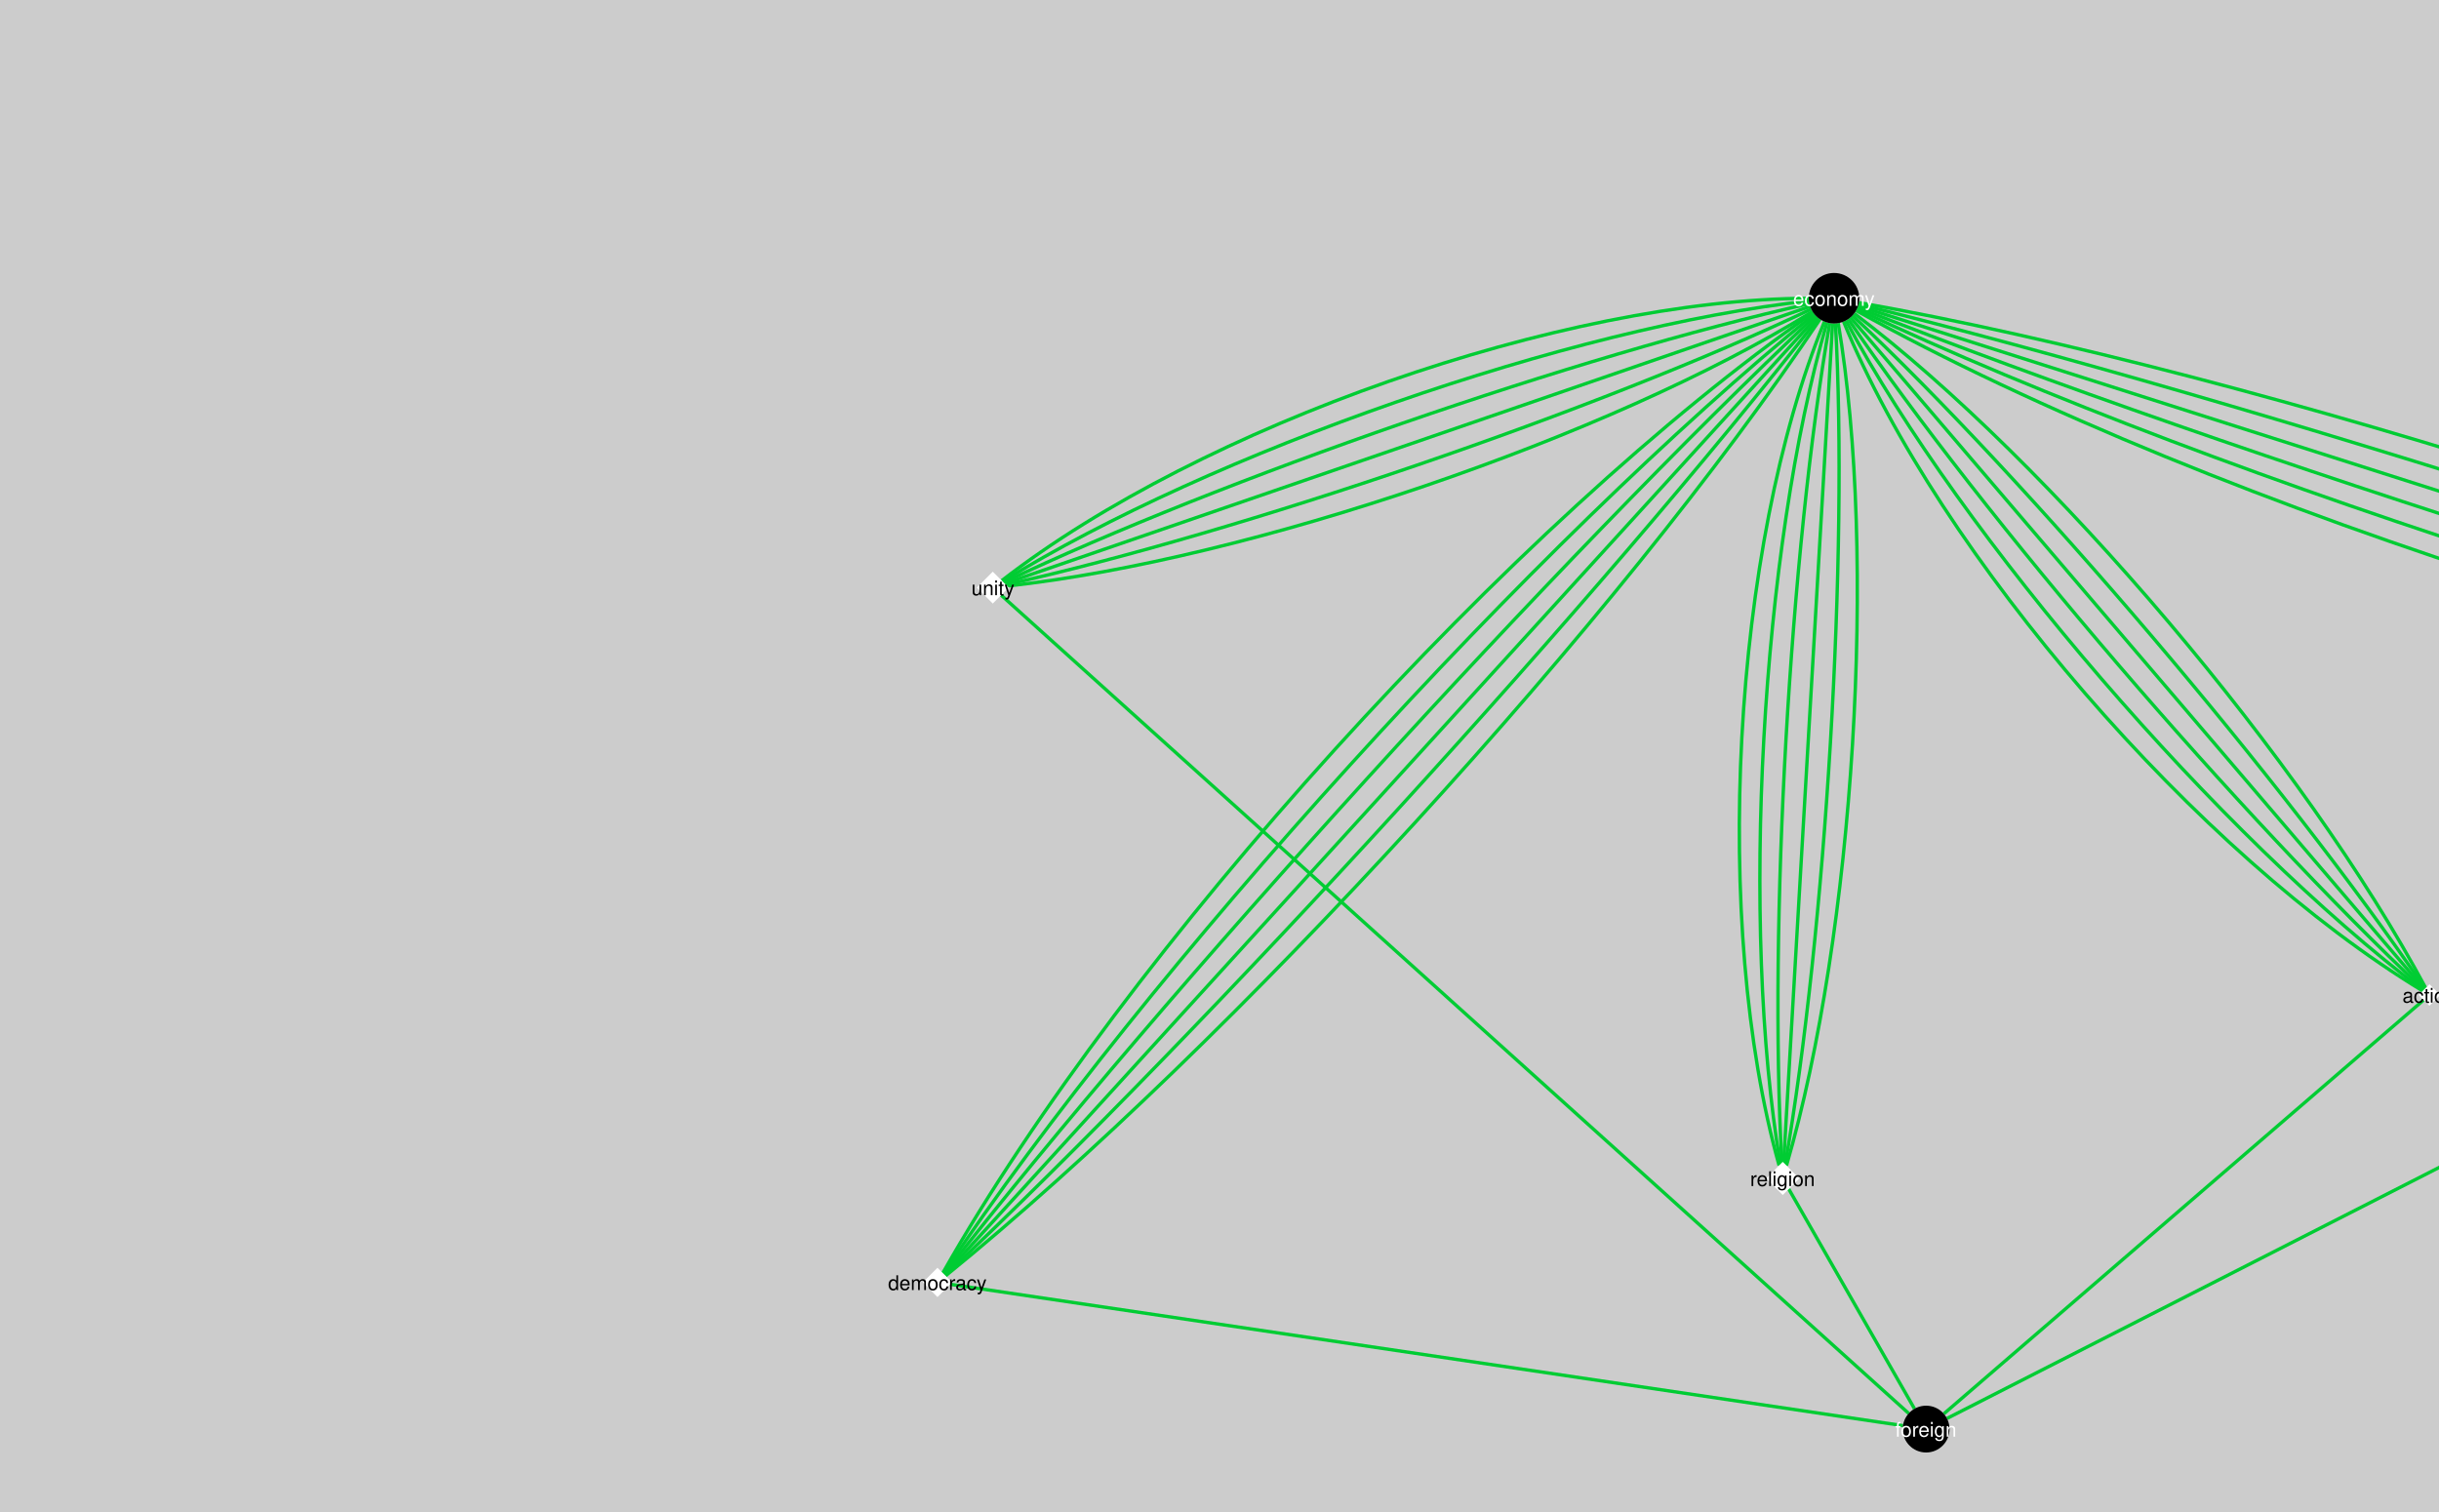
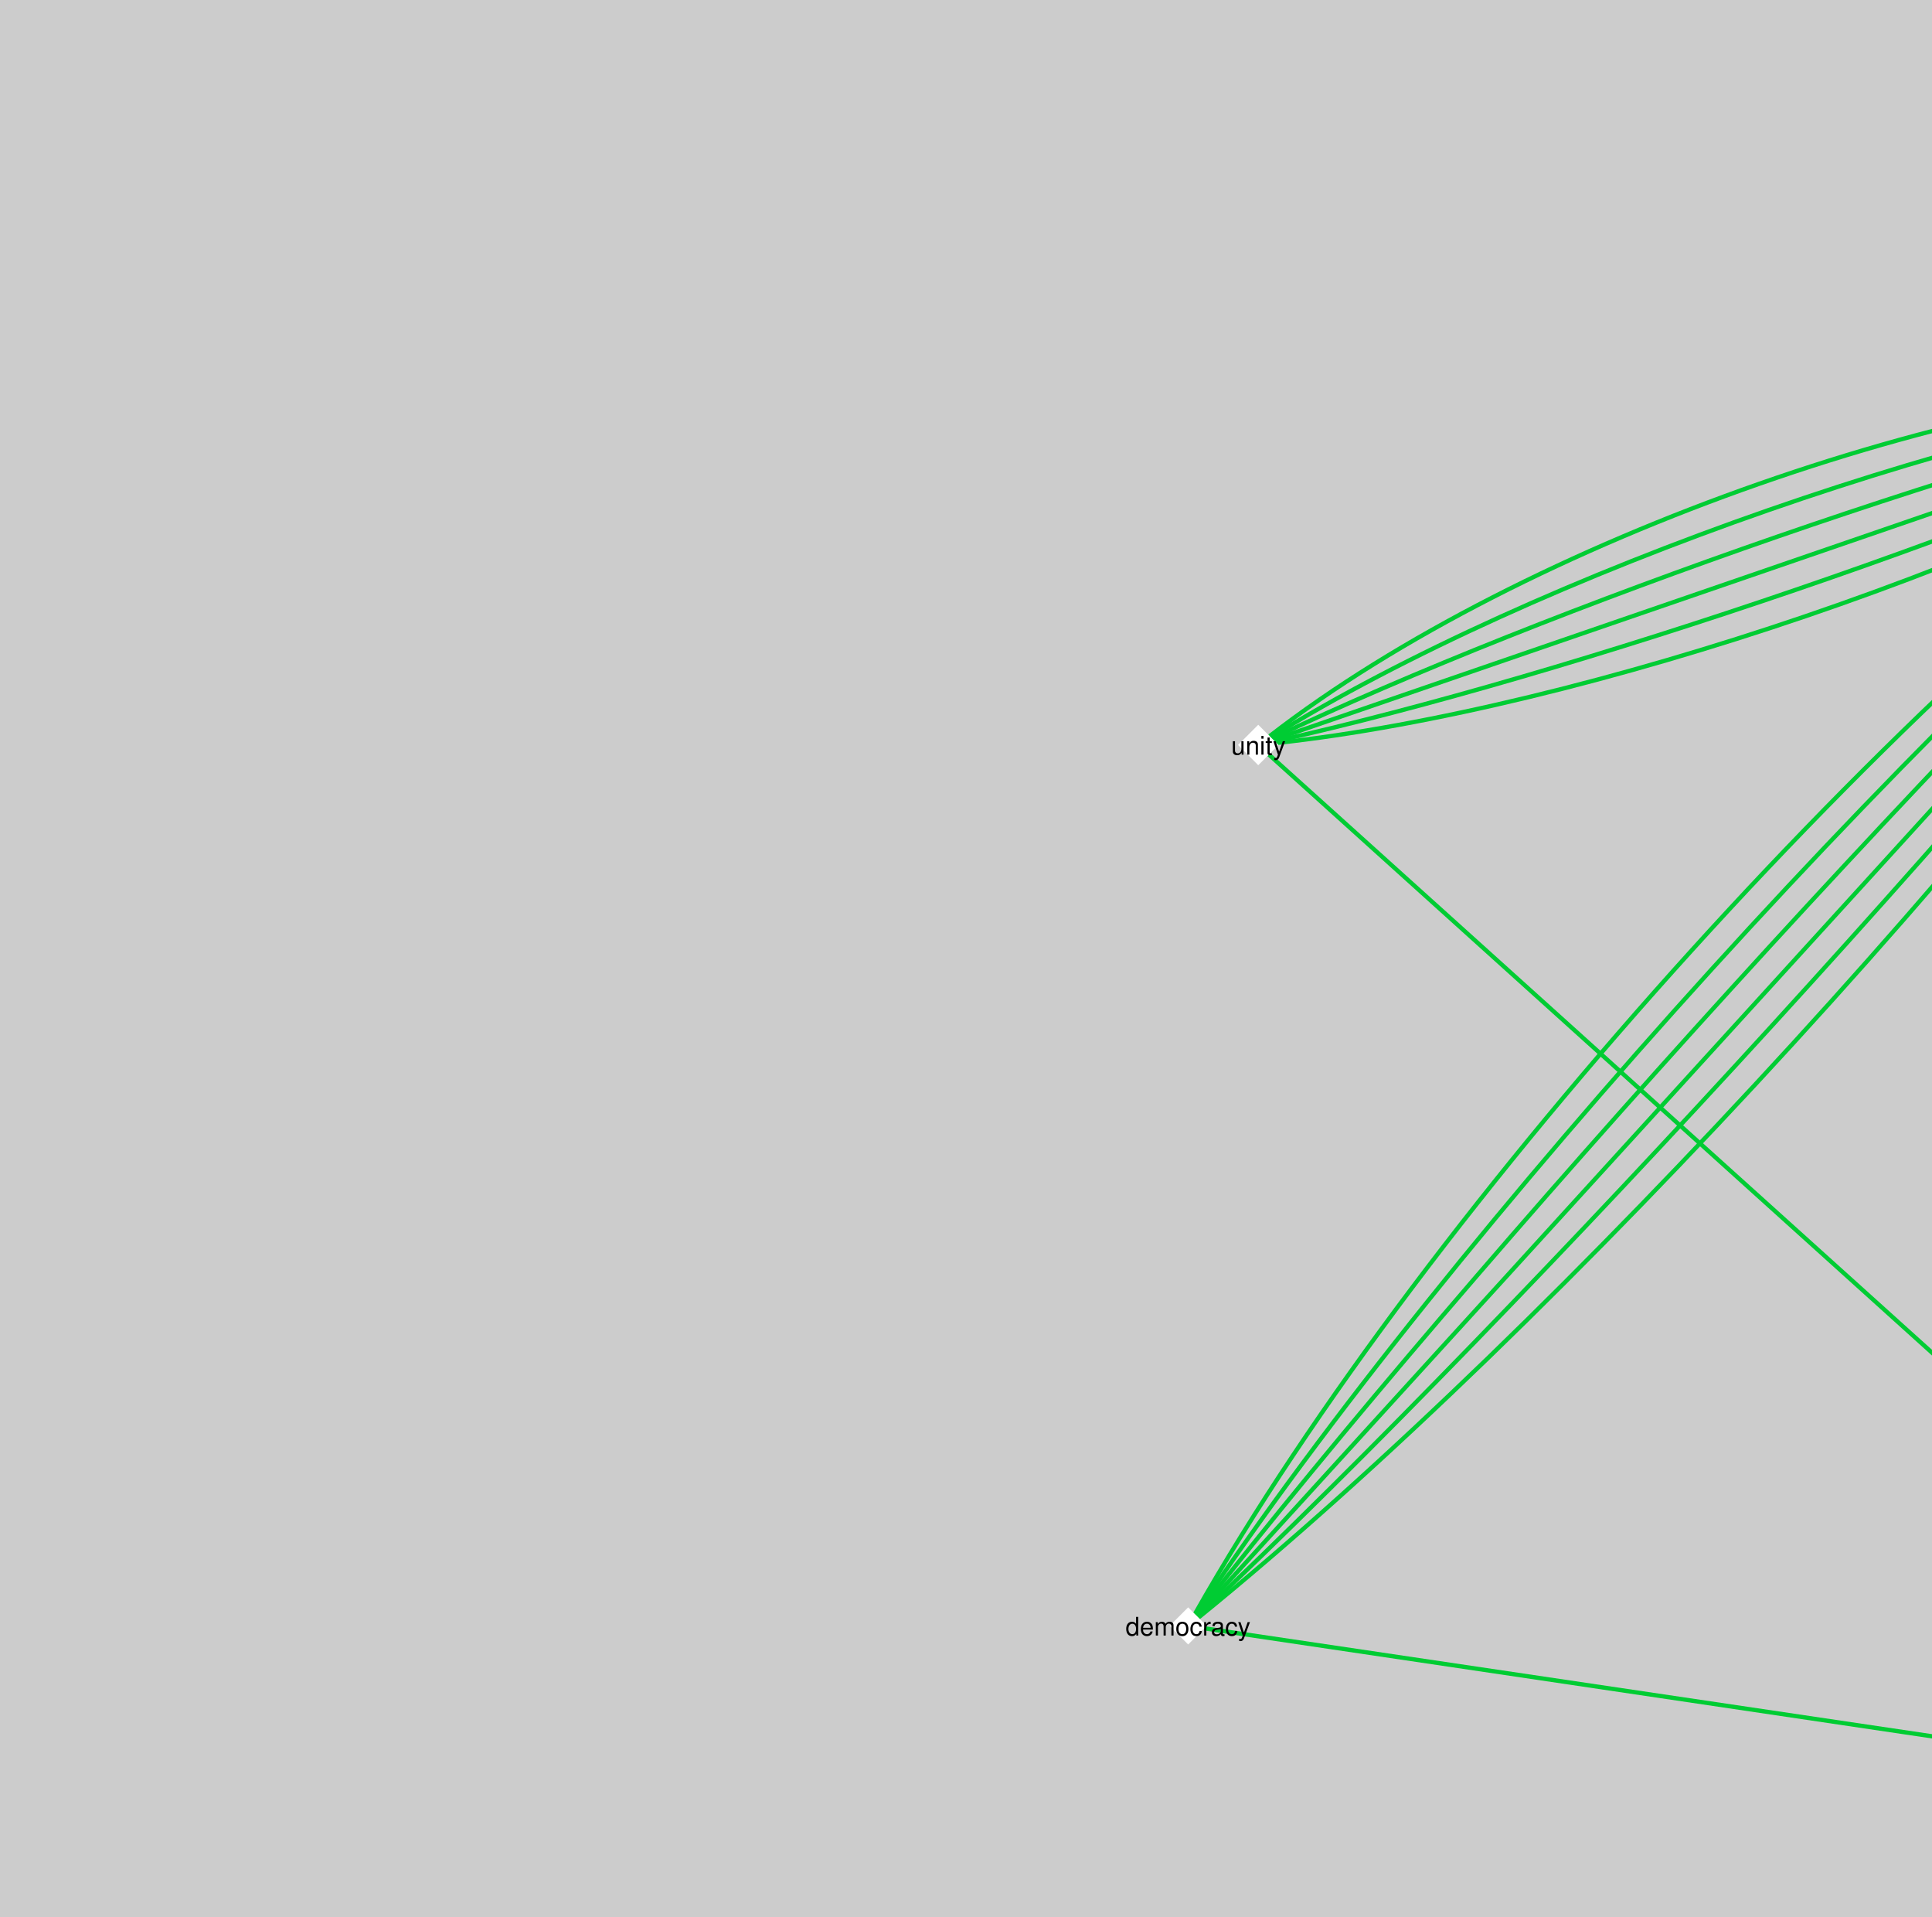
- <svg xmlns="http://www.w3.org/2000/svg" version="1.1" baseProfile="full" x="0px" y="0px" width="800px" height="496px" viewBox="0 0 800 496">
+ <svg xmlns="http://www.w3.org/2000/svg" version="1.1" baseProfile="full" x="0px" y="0px" width="500px" height="496px" viewBox="0 0 500 496">
  <g stroke-dashoffset="0" stroke-linejoin="miter" stroke-dasharray="none" stroke-width="1" stroke-linecap="square" stroke-miterlimit="10">
    <g fill="#cccccc" fill-rule="nonzero" fill-opacity="1" stroke="none">
      <path d="M 0 0 L 1251 0 L 1251 496 L 0 496 L 0 0 z" />
    </g>
    <g transform="matrix(0.552361, 0, 0, 0.552361, 704.0266, 283.4719)">
      <g stroke-opacity="1" stroke-width="2" fill="none" stroke="#00cc33" stroke-linecap="butt">
        <path d="M -215.414 177.363 L -186.359 -321.119" />
      </g>
    </g>
    <g transform="matrix(0.552361, 0, 0, 0.552361, 704.0266, 283.4719)">
      <g stroke-opacity="1" stroke-width="2" fill="none" stroke="#00cc33" stroke-linecap="butt">
        <path d="M 654.265 -68.321 L -171.196 -331.537" />
      </g>
    </g>
    <g transform="matrix(0.552361, 0, 0, 0.552361, 704.0266, 283.4719)">
      <g stroke-opacity="1" stroke-width="2" fill="none" stroke="#00cc33" stroke-linecap="butt">
        <path d="M -213.736 179.042 C -173.467 40.824 -159.703 -183.188 -182.992 -321.303" />
      </g>
    </g>
    <g transform="matrix(0.552361, 0, 0, 0.552361, 704.0266, 283.4719)">
      <g stroke-opacity="1" stroke-width="2" fill="none" stroke="#00cc33" stroke-linecap="butt">
        <path d="M -714.404 243.195 C -593.806 62.355 -362.218 -192.771 -197.137 -326.646" />
      </g>
    </g>
    <g transform="matrix(0.552361, 0, 0, 0.552361, 704.0266, 283.4719)">
      <g stroke-opacity="1" stroke-width="2" fill="none" stroke="#00cc33" stroke-linecap="butt">
        <path d="M -713.409 244.19 C -556.614 96.272 -324.388 -158.238 -194.719 -324.272" />
      </g>
    </g>
    <g transform="matrix(0.552361, 0, 0, 0.552361, 704.0266, 283.4719)">
      <g stroke-opacity="1" stroke-width="2" fill="none" stroke="#00cc33" stroke-linecap="butt">
        <path d="M -714.07 243.529 C -581.408 73.662 -349.638 -181.236 -196.398 -325.8" />
      </g>
    </g>
    <g transform="matrix(0.552361, 0, 0, 0.552361, 704.0266, 283.4719)">
      <g stroke-opacity="1" stroke-width="2" fill="none" stroke="#00cc33" stroke-linecap="butt">
        <path d="M -678.635 -167.289 C -549.617 -228.727 -335.383 -302.849 -200.131 -332.846" />
      </g>
    </g>
    <g transform="matrix(0.552361, 0, 0, 0.552361, 704.0266, 283.4719)">
      <g stroke-opacity="1" stroke-width="2" fill="none" stroke="#00cc33" stroke-linecap="butt">
        <path d="M -218.108 178.973 C -258.127 35.973 -246.071 -188.418 -191.18 -322.216" />
      </g>
    </g>
    <g transform="matrix(0.552361, 0, 0, 0.552361, 704.0266, 283.4719)">
      <g stroke-opacity="1" stroke-width="2" fill="none" stroke="#00cc33" stroke-linecap="butt">
        <path d="M 164.429 74.973 C 43.615 -16.255 -109.887 -194.37 -178.427 -322.859" />
      </g>
    </g>
    <g transform="matrix(0.552361, 0, 0, 0.552361, 704.0266, 283.4719)">
      <g stroke-opacity="1" stroke-width="2" fill="none" stroke="#00cc33" stroke-linecap="butt">
        <path d="M -676.507 -165.16 C -532.495 -180.772 -318.366 -253.764 -198.238 -328.194" />
      </g>
    </g>
    <g transform="matrix(0.552361, 0, 0, 0.552361, 704.0266, 283.4719)">
      <g stroke-opacity="1" stroke-width="2" fill="none" stroke="#00cc33" stroke-linecap="butt">
        <path d="M -677.3 -165.953 C -538.239 -196.794 -324.111 -270.081 -199.029 -329.645" />
      </g>
    </g>
    <g transform="matrix(0.552361, 0, 0, 0.552361, 704.0266, 283.4719)">
      <g stroke-opacity="1" stroke-width="2" fill="none" stroke="#00cc33" stroke-linecap="butt">
        <path d="M 165.848 73.554 C 94.638 -59.94 -57.301 -239.299 -173.516 -327.055" />
      </g>
    </g>
    <g transform="matrix(0.552361, 0, 0, 0.552361, 704.0266, 283.4719)">
      <g stroke-opacity="1" stroke-width="2" fill="none" stroke="#00cc33" stroke-linecap="butt">
        <path d="M -214.497 178.28 C -190.349 39.519 -176.985 -184.069 -184.649 -321.117" />
      </g>
    </g>
    <g transform="matrix(0.552361, 0, 0, 0.552361, 704.0266, 283.4719)">
      <g stroke-opacity="1" stroke-width="2" fill="none" stroke="#00cc33" stroke-linecap="butt">
        <path d="M 165.126 74.276 L -175.743 -324.689" />
      </g>
    </g>
    <g transform="matrix(0.552361, 0, 0, 0.552361, 704.0266, 283.4719)">
      <g stroke-opacity="1" stroke-width="2" fill="none" stroke="#00cc33" stroke-linecap="butt">
        <path d="M 164.089 75.313 C 30.865 -5.34 -123.106 -183.316 -179.816 -322.207" />
      </g>
    </g>
    <g transform="matrix(0.552361, 0, 0, 0.552361, 704.0266, 283.4719)">
      <g stroke-opacity="1" stroke-width="2" fill="none" stroke="#00cc33" stroke-linecap="butt">
        <path d="M -216.478 177.342 C -224.316 37.171 -211.592 -186.086 -188.058 -321.316" />
      </g>
    </g>
    <g transform="matrix(0.552361, 0, 0, 0.552361, 704.0266, 283.4719)">
      <g stroke-opacity="1" stroke-width="2" fill="none" stroke="#00cc33" stroke-linecap="butt">
        <path d="M 165.484 73.918 C 81.878 -49.015 -70.361 -227.986 -174.552 -325.826" />
      </g>
    </g>
    <g transform="matrix(0.552361, 0, 0, 0.552361, 704.0266, 283.4719)">
      <g stroke-opacity="1" stroke-width="2" fill="none" stroke="#00cc33" stroke-linecap="butt">
        <path d="M 653.765 -67.821 C 413.218 -110.108 43.539 -227.337 -171.937 -329.659" />
      </g>
    </g>
    <g transform="matrix(0.552361, 0, 0, 0.552361, 704.0266, 283.4719)">
      <g stroke-opacity="1" stroke-width="2" fill="none" stroke="#00cc33" stroke-linecap="butt">
        <path d="M 654.49 -68.546 C 428.643 -157.789 59.094 -275.971 -170.92 -332.513" />
      </g>
    </g>
    <g transform="matrix(0.552361, 0, 0, 0.552361, 704.0266, 283.4719)">
      <g stroke-opacity="1" stroke-width="2" fill="none" stroke="#00cc33" stroke-linecap="butt">
        <path d="M -713.739 243.861 L -195.587 -325.004" />
      </g>
    </g>
    <g transform="matrix(0.552361, 0, 0, 0.552361, 704.0266, 283.4719)">
      <g stroke-opacity="1" stroke-width="2" fill="none" stroke="#00cc33" stroke-linecap="butt">
        <path d="M -713.082 244.517 C -544.218 107.575 -311.732 -146.786 -193.809 -323.614" />
      </g>
    </g>
    <g transform="matrix(0.552361, 0, 0, 0.552361, 704.0266, 283.4719)">
      <g stroke-opacity="1" stroke-width="2" fill="none" stroke="#00cc33" stroke-linecap="butt">
        <path d="M 164.774 74.628 C 56.366 -27.172 -96.674 -205.505 -177.051 -323.69" />
      </g>
    </g>
    <g transform="matrix(0.552361, 0, 0, 0.552361, 704.0266, 283.4719)">
      <g stroke-opacity="1" stroke-width="2" fill="none" stroke="#00cc33" stroke-linecap="butt">
        <path d="M 654.024 -68.08 C 418.368 -126.009 48.752 -243.535 -171.536 -330.581" />
      </g>
    </g>
    <g transform="matrix(0.552361, 0, 0, 0.552361, 704.0266, 283.4719)">
      <g stroke-opacity="1" stroke-width="2" fill="none" stroke="#00cc33" stroke-linecap="butt">
        <path d="M -679.717 -168.37 C -560.881 -260.546 -346.323 -335.618 -200.487 -336.049" />
      </g>
    </g>
    <g transform="matrix(0.552361, 0, 0, 0.552361, 704.0266, 283.4719)">
      <g stroke-opacity="1" stroke-width="2" fill="none" stroke="#00cc33" stroke-linecap="butt">
        <path d="M -678.004 -166.658 L -199.671 -331.214" />
      </g>
    </g>
    <g transform="matrix(0.552361, 0, 0, 0.552361, 704.0266, 283.4719)">
      <g stroke-opacity="1" stroke-width="2" fill="none" stroke="#00cc33" stroke-linecap="butt">
        <path d="M -679.203 -167.856 C -555.261 -244.648 -340.894 -319.247 -200.399 -334.477" />
      </g>
    </g>
    <g transform="matrix(0.552361, 0, 0, 0.552361, 704.0266, 283.4719)">
      <g stroke-opacity="1" stroke-width="2" fill="none" stroke="#00cc33" stroke-linecap="butt">
        <path d="M 654.7 -68.756 C 433.771 -173.668 64.221 -292.197 -170.713 -333.497" />
      </g>
    </g>
    <g transform="matrix(0.552361, 0, 0, 0.552361, 704.0266, 283.4719)">
      <g stroke-opacity="1" stroke-width="2" fill="none" stroke="#00cc33" stroke-linecap="butt">
        <path d="M 653.486 -67.542 C 408.06 -94.197 38.303 -211.159 -172.389 -328.782" />
      </g>
    </g>
    <g transform="matrix(0.552361, 0, 0, 0.552361, 704.0266, 283.4719)">
      <g stroke-opacity="1" stroke-width="2" fill="none" stroke="#00cc33" stroke-linecap="butt">
        <path d="M -714.741 242.859 C -606.206 51.047 -374.762 -204.321 -197.797 -327.523" />
      </g>
    </g>
    <g transform="matrix(0.552361, 0, 0, 0.552361, 704.0266, 283.4719)">
      <g stroke-opacity="1" stroke-width="2" fill="none" stroke="#00cc33" stroke-linecap="butt">
        <path d="M -217.376 178.241 C -241.259 36.609 -228.86 -187.219 -189.682 -321.692" />
      </g>
    </g>
    <g transform="matrix(0.552361, 0, 0, 0.552361, 704.0266, 283.4719)">
      <g stroke-opacity="1" stroke-width="2" fill="none" stroke="#00cc33" stroke-linecap="butt">
        <path d="M -710.313 249.533 L -144.563 333.483" />
      </g>
    </g>
    <g transform="matrix(0.552361, 0, 0, 0.552361, 704.0266, 283.4719)">
      <g stroke-opacity="1" stroke-width="2" fill="none" stroke="#00cc33" stroke-linecap="butt">
        <path d="M -680.071 -159.744 L -141.137 326.216" />
      </g>
    </g>
    <g transform="matrix(0.552361, 0, 0, 0.552361, 704.0266, 283.4719)">
      <g stroke-opacity="1" stroke-width="2" fill="none" stroke="#00cc33" stroke-linecap="butt">
        <path d="M 654.786 -65.18 L -118.434 329.208" />
      </g>
    </g>
    <g transform="matrix(0.552361, 0, 0, 0.552361, 704.0266, 283.4719)">
      <g stroke-opacity="1" stroke-width="2" fill="none" stroke="#00cc33" stroke-linecap="butt">
        <path d="M 164.639 80.686 L -120.291 326.445" />
      </g>
    </g>
    <g transform="matrix(0.552361, 0, 0, 0.552361, 704.0266, 283.4719)">
      <g stroke-opacity="1" stroke-width="2" fill="none" stroke="#00cc33" stroke-linecap="butt">
        <path d="M -212.375 192.924 L -137.715 323.458" />
      </g>
    </g>
    <g transform="matrix(0.552361, 0, 0, 0.552361, 704.0266, 283.4719)">
      <g fill="#000000" fill-rule="nonzero" fill-opacity="1" stroke="none">
        <path d="M -170.487 -336.094 C -170.487 -327.809 -177.202 -321.094 -185.487 -321.094 C -193.771 -321.094 -200.487 -327.809 -200.487 -336.094 C -200.487 -344.378 -193.771 -351.094 -185.487 -351.094 C -177.202 -351.094 -170.487 -344.378 -170.487 -336.094 z" />
      </g>
    </g>
    <g transform="matrix(0.552361, 0, 0, 0.552361, 588.1235, 100.3222)">
      <text font-weight="normal" font-size="12" font-family="Helvetica" font-style="normal" fill="#ffffff" fill-opacity="1" stroke="none" x="0" y="0">economy</text>
    </g>
    <g transform="matrix(0.552361, 0, 0, 0.552361, 704.0266, 283.4719)">
      <g fill="#ffffff" fill-rule="nonzero" fill-opacity="1" stroke="none">
        <path d="M -717.882 239.717 L -709.19 248.41 L -717.882 257.103 L -726.575 248.41 z" />
      </g>
    </g>
    <g transform="matrix(0.552361, 0, 0, 0.552361, 291.2882, 423.1792)">
      <text font-weight="normal" font-size="12" font-family="Helvetica" font-style="normal" fill="#000000" fill-opacity="1" stroke="none" x="0" y="0">democracy</text>
    </g>
    <g transform="matrix(0.552361, 0, 0, 0.552361, 704.0266, 283.4719)">
      <g fill="#ffffff" fill-rule="nonzero" fill-opacity="1" stroke="none">
        <path d="M -685.05 -173.703 L -675.581 -164.234 L -685.05 -154.765 L -694.519 -164.234 z" />
      </g>
    </g>
    <g transform="matrix(0.552361, 0, 0, 0.552361, 318.6313, 195.2507)">
      <text font-weight="normal" font-size="12" font-family="Helvetica" font-style="normal" fill="#000000" fill-opacity="1" stroke="none" x="0" y="0">unity</text>
    </g>
    <g transform="matrix(0.552361, 0, 0, 0.552361, 704.0266, 283.4719)">
      <g fill="#000000" fill-rule="nonzero" fill-opacity="1" stroke="none">
        <path d="M -116.917 335.523 C -116.917 343.199 -123.139 349.422 -130.815 349.422 C -138.491 349.422 -144.714 343.199 -144.714 335.523 C -144.714 327.847 -138.491 321.624 -130.815 321.624 C -123.139 321.624 -116.917 327.847 -116.917 335.523 z" />
      </g>
    </g>
    <g transform="matrix(0.552361, 0, 0, 0.552361, 621.636, 471.297)">
      <text font-weight="normal" font-size="12" font-family="Helvetica" font-style="normal" fill="#ffffff" fill-opacity="1" stroke="none" x="0" y="0">foreign</text>
    </g>
    <g transform="matrix(0.552361, 0, 0, 0.552361, 704.0266, 283.4719)">
      <g fill="#ffffff" fill-rule="nonzero" fill-opacity="1" stroke="none">
        <path d="M 168.072 71.33 L 174.467 77.725 L 168.072 84.119 L 161.678 77.725 z" />
      </g>
    </g>
    <g transform="matrix(0.552361, 0, 0, 0.552361, 788.0194, 328.8992)">
      <text font-weight="normal" font-size="12" font-family="Helvetica" font-style="normal" fill="#000000" fill-opacity="1" stroke="none" x="0" y="0">action</text>
    </g>
    <g transform="matrix(0.552361, 0, 0, 0.552361, 704.0266, 283.4719)">
      <g fill="#ffffff" fill-rule="nonzero" fill-opacity="1" stroke="none">
        <path d="M -215.956 176.821 L -206.115 186.663 L -215.956 196.504 L -225.798 186.663 z" />
      </g>
    </g>
    <g transform="matrix(0.552361, 0, 0, 0.552361, 574.0555, 389.0725)">
      <text font-weight="normal" font-size="12" font-family="Helvetica" font-style="normal" fill="#000000" fill-opacity="1" stroke="none" x="0" y="0">religion</text>
    </g>
    <g transform="matrix(0.552361, 0, 0, 0.552361, 704.0266, 283.4719)">
      <g fill="#ffffff" fill-rule="nonzero" fill-opacity="1" stroke="none">
        <path d="M 658.375 -72.431 L 663.795 -67.011 L 658.375 -61.591 L 652.955 -67.011 z" />
      </g>
    </g>
    <g transform="matrix(0.552361, 0, 0, 0.552361, 1052.029, 248.9531)">
      <text font-weight="normal" font-size="12" font-family="Helvetica" font-style="normal" fill="#000000" fill-opacity="1" stroke="none" x="0" y="0">restoration</text>
    </g>
  </g>
</svg>
